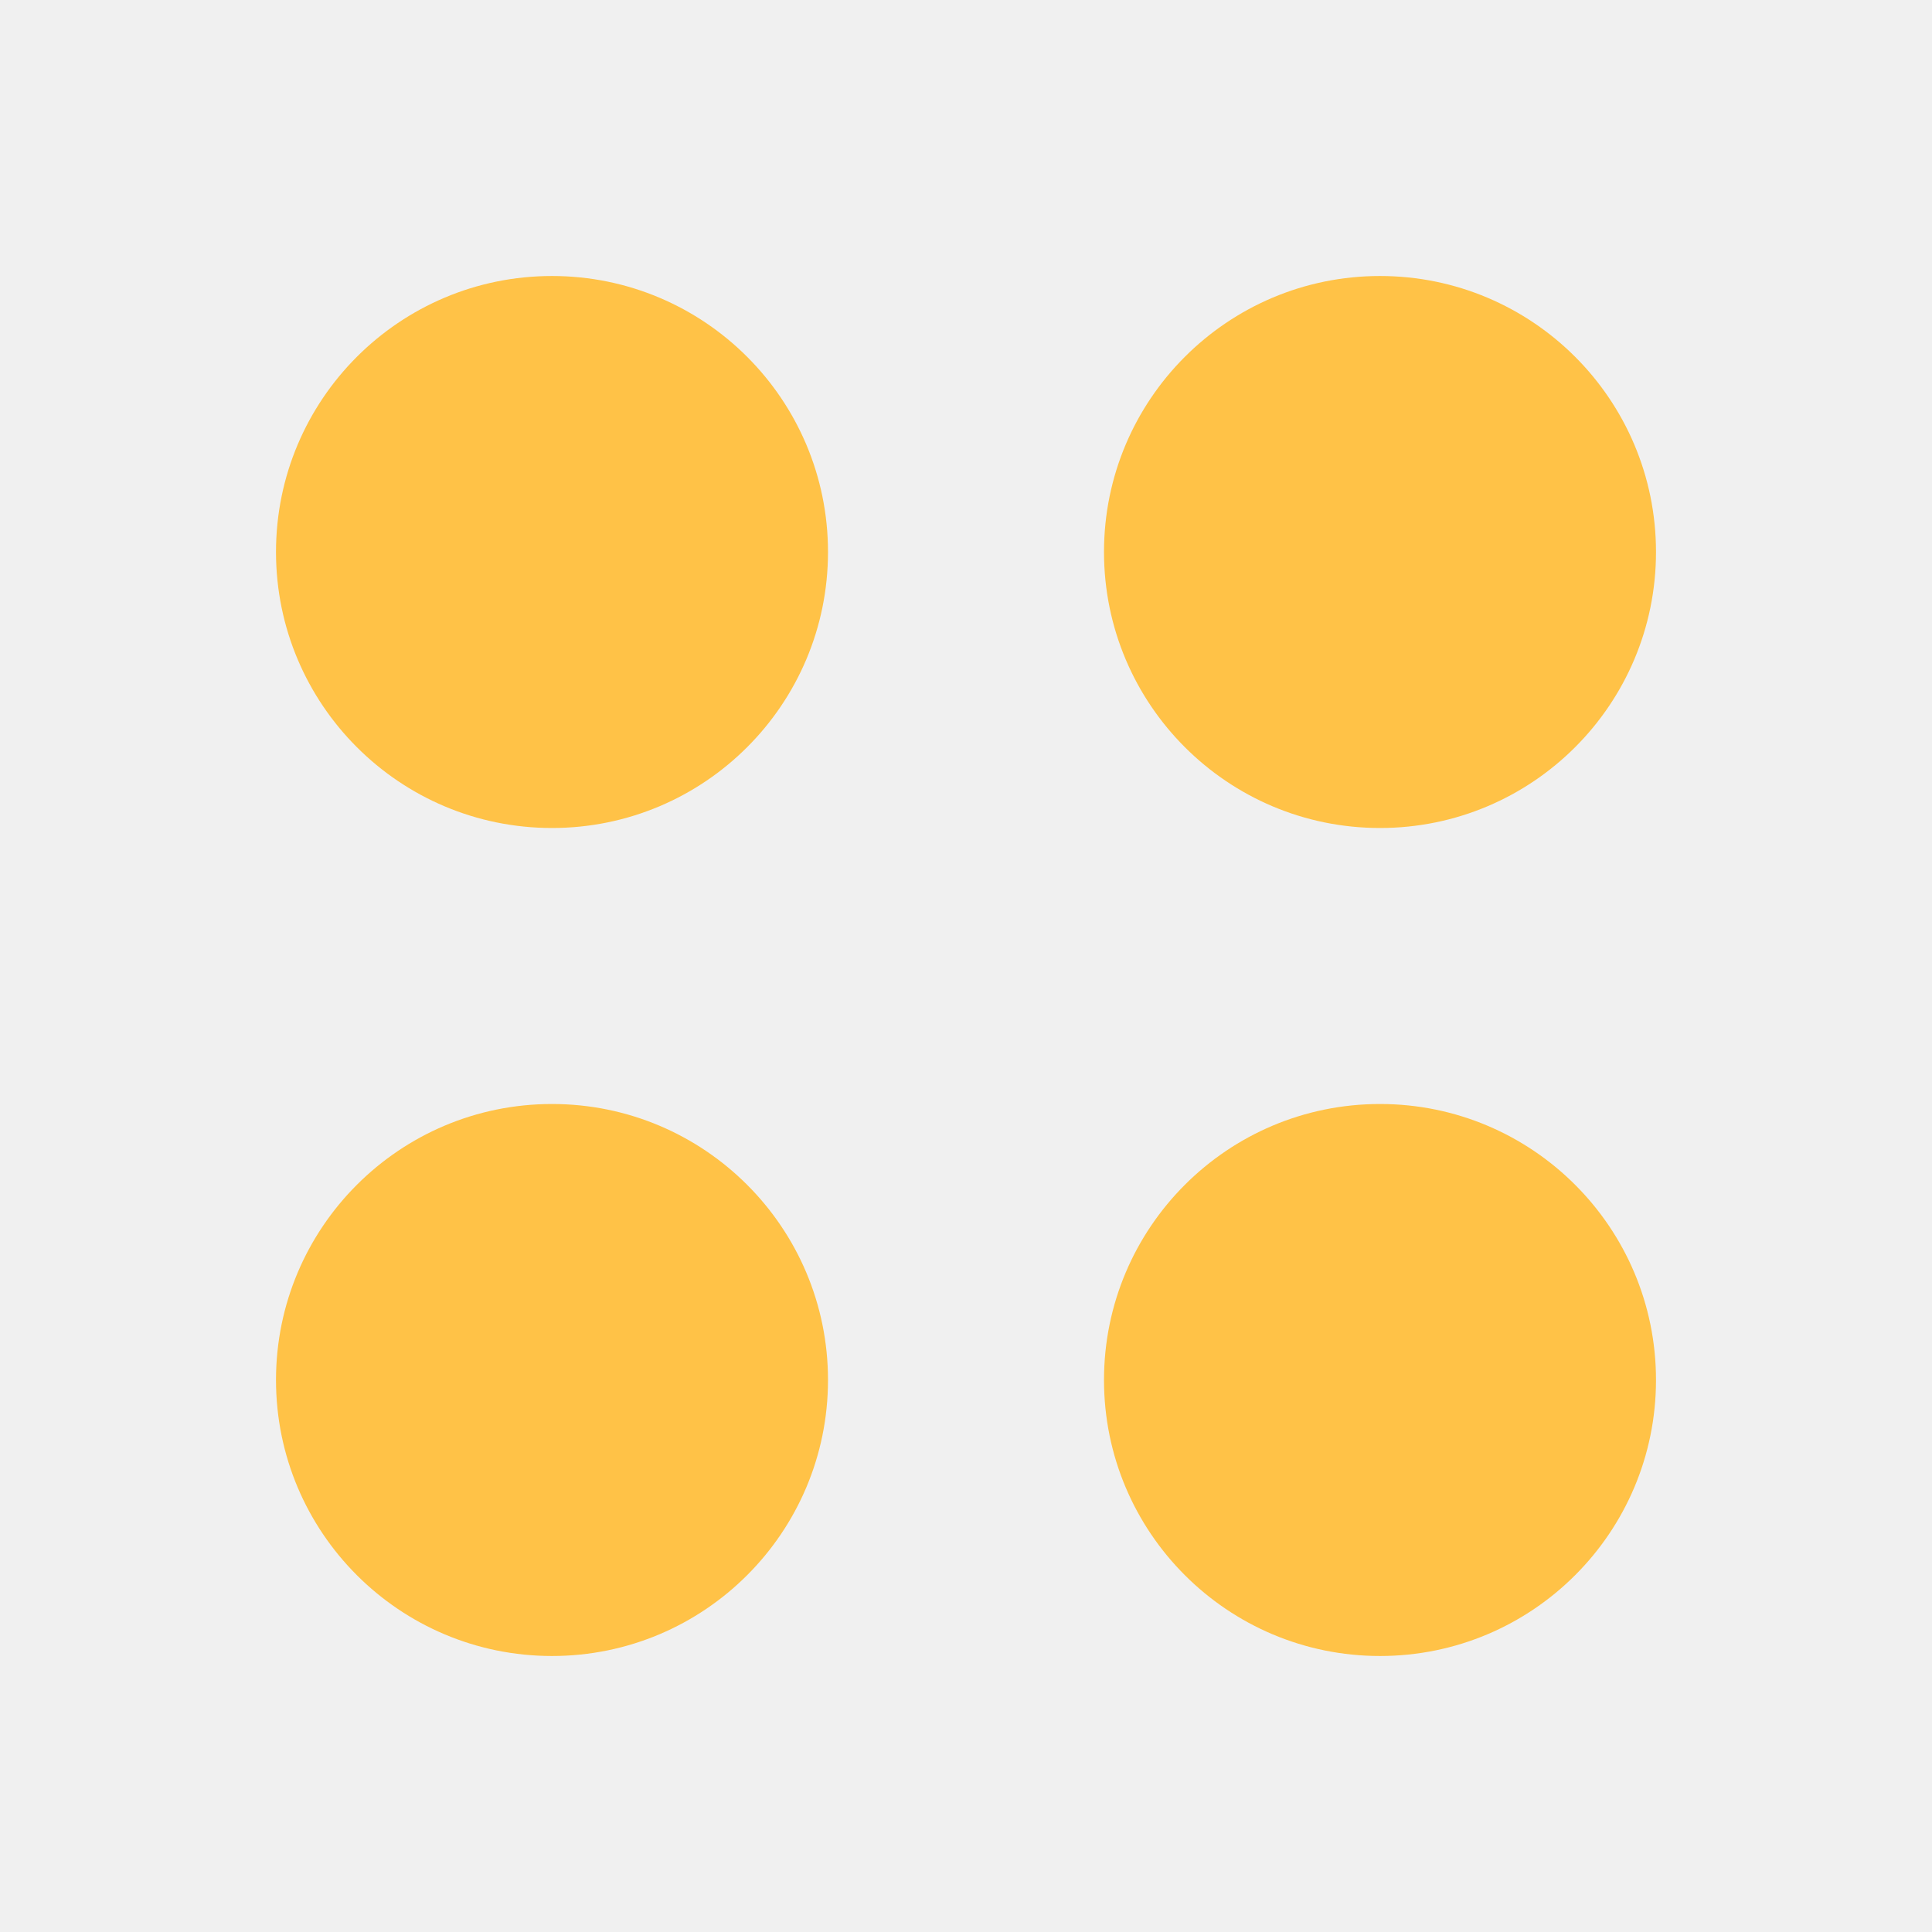
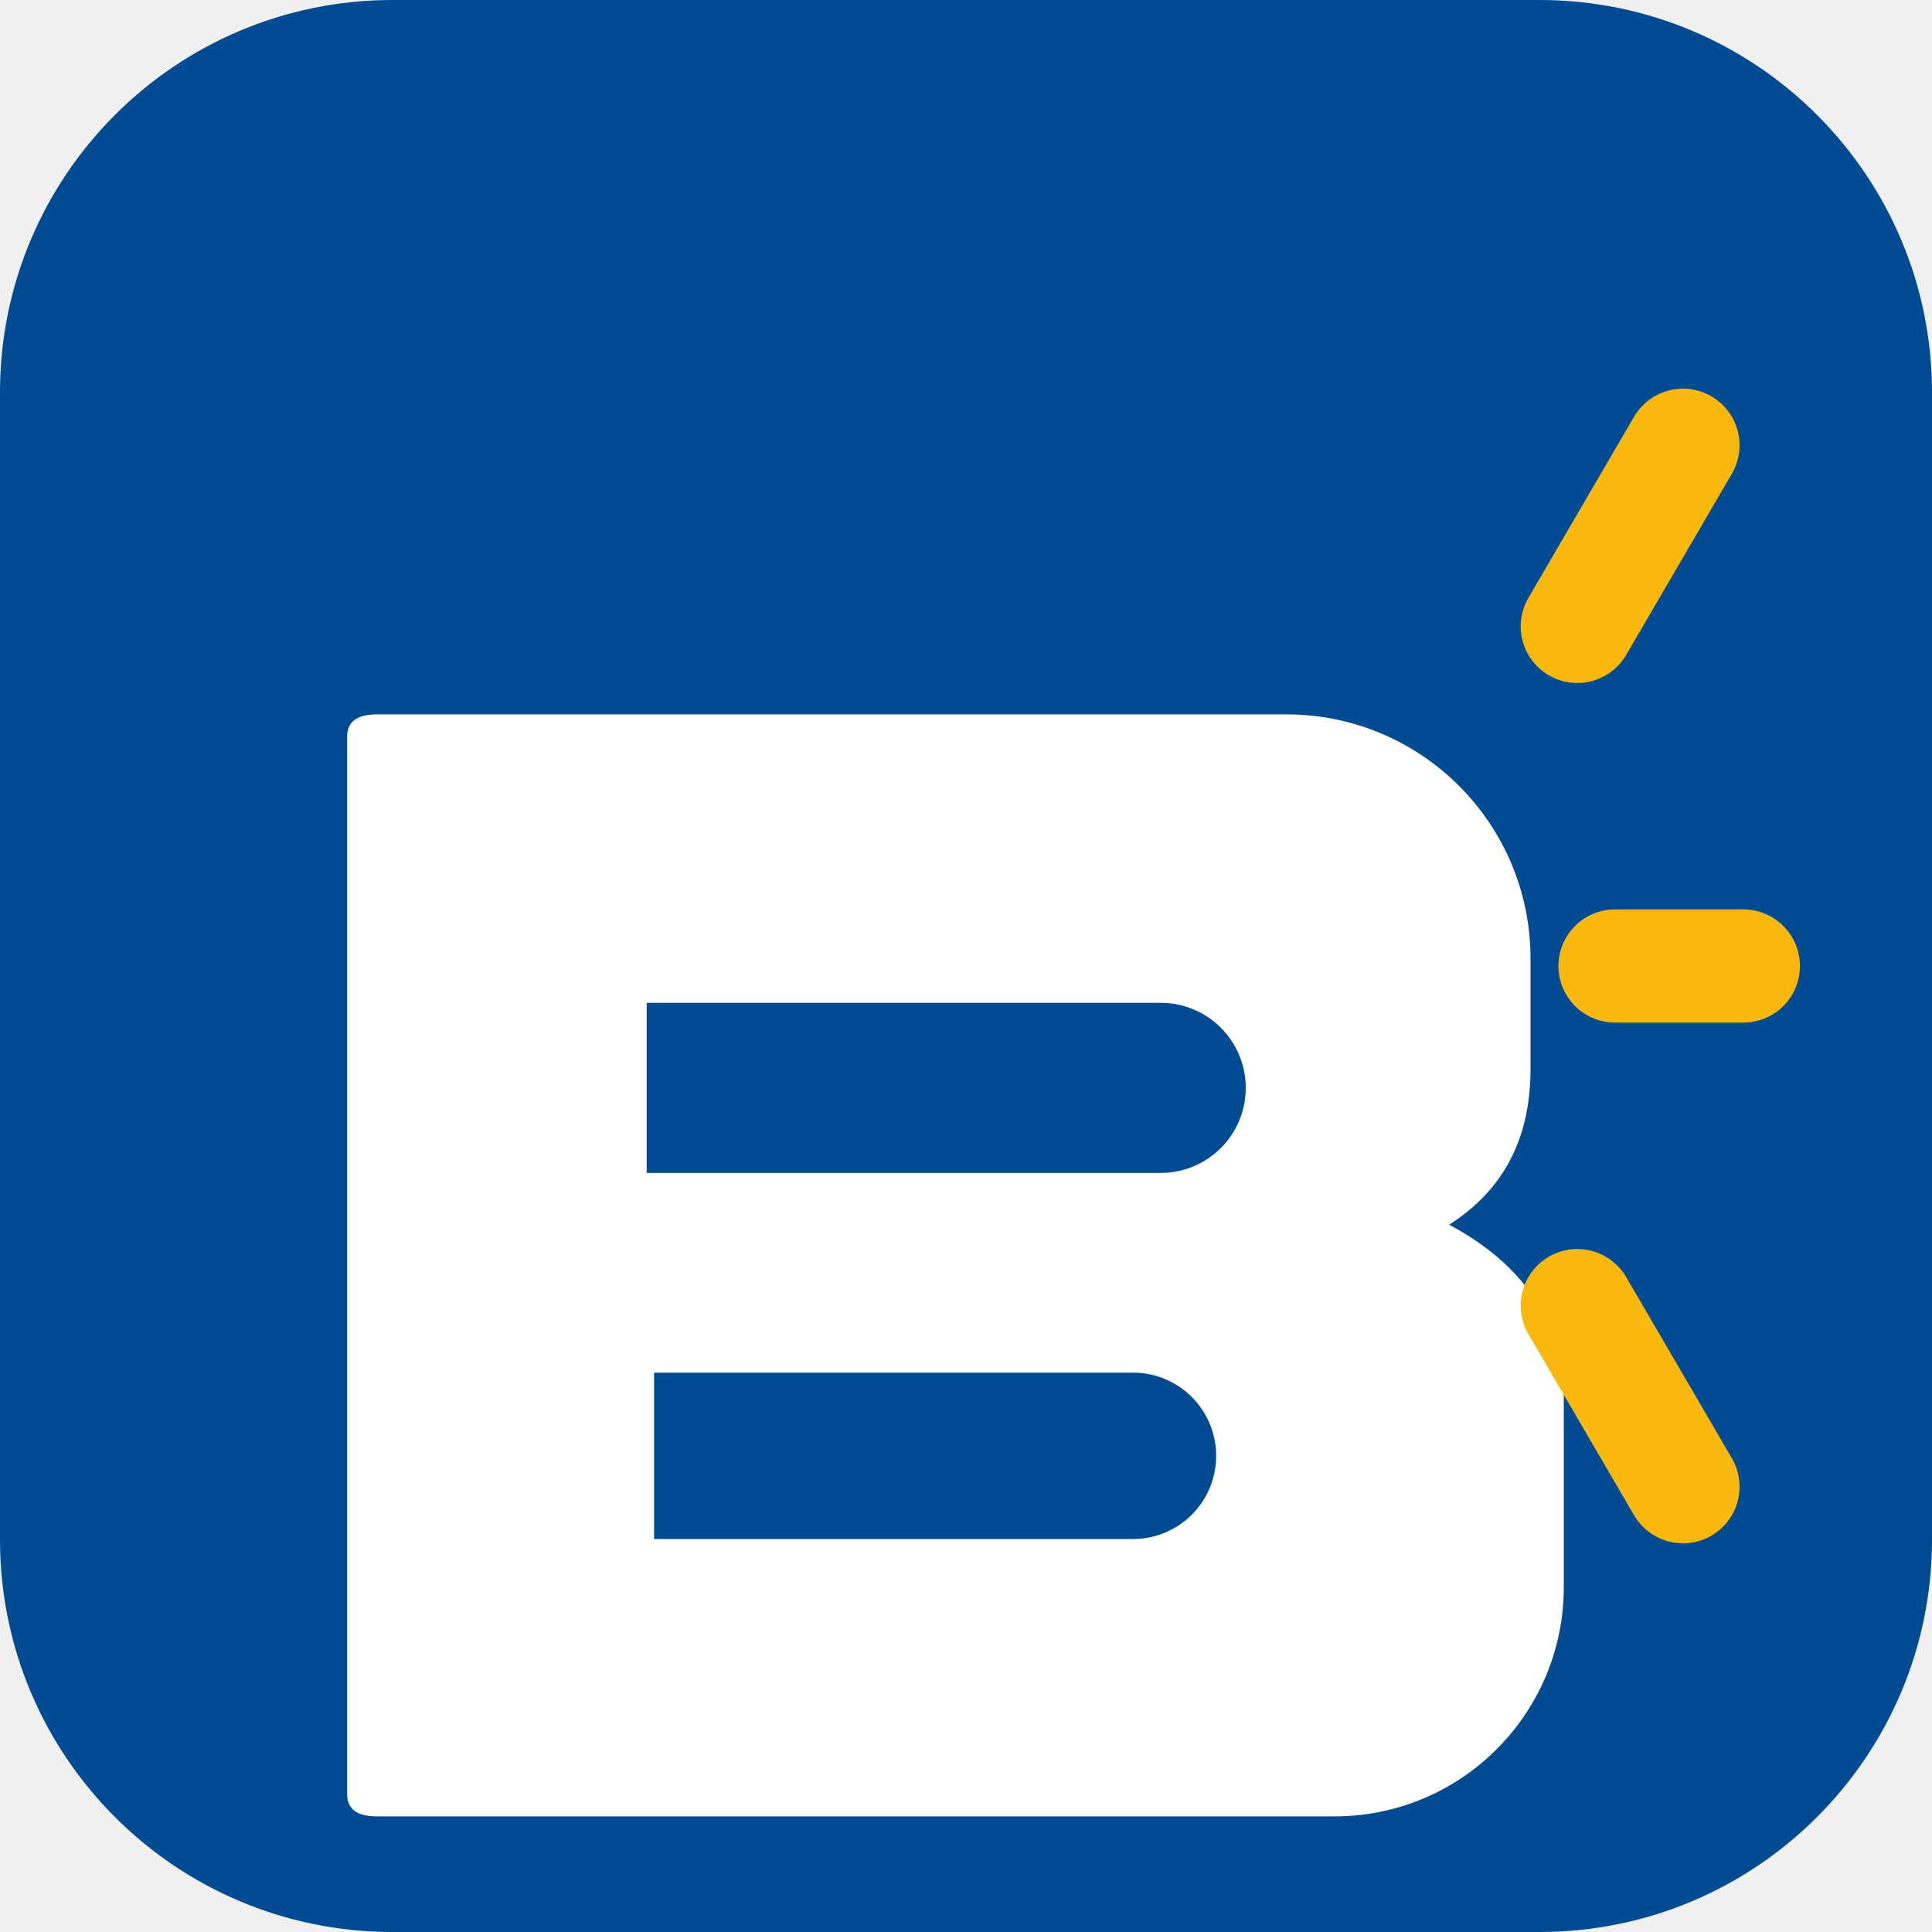
- <svg xmlns="http://www.w3.org/2000/svg" viewBox="0 0 28 28" width="28" height="28">
-   <g fill="#FFC247">
-     <circle cx="8" cy="8" r="4" />
-     <circle cx="20" cy="8" r="4" />
-     <circle cx="8" cy="20" r="4" />
-     <circle cx="20" cy="20" r="4" />
+ <svg xmlns="http://www.w3.org/2000/svg" viewBox="0 0 512 512" role="img" aria-label="B-LED">
+   <rect width="512" height="512" rx="104" fill="#014b92" />
+   <path fill="#ffffff" fill-rule="evenodd" transform="translate(92 107) scale(0.98)" d="M0 90 Q0 84 8 84 H254 A66 66 0 0 1 320 150 V180 Q320 208 298 222 Q328 238 329 268 V320 A62 62 0 0 1 267 382 H8 Q0 382 0 376 Z M81 162 H220 A23 23 0 0 1 243 185 A23 23 0 0 1 220 208 H81 Z M83 262 H212 A22.5 22.5 0 0 1 235 284.5 A22.5 22.5 0 0 1 212 307 H83 Z" />
+   <g stroke="#f8b810" stroke-width="30" stroke-linecap="round">
+     <line x1="418" y1="166" x2="446" y2="118" />
+     <line x1="428" y1="256" x2="462" y2="256" />
+     <line x1="418" y1="346" x2="446" y2="394" />
  </g>
</svg>
